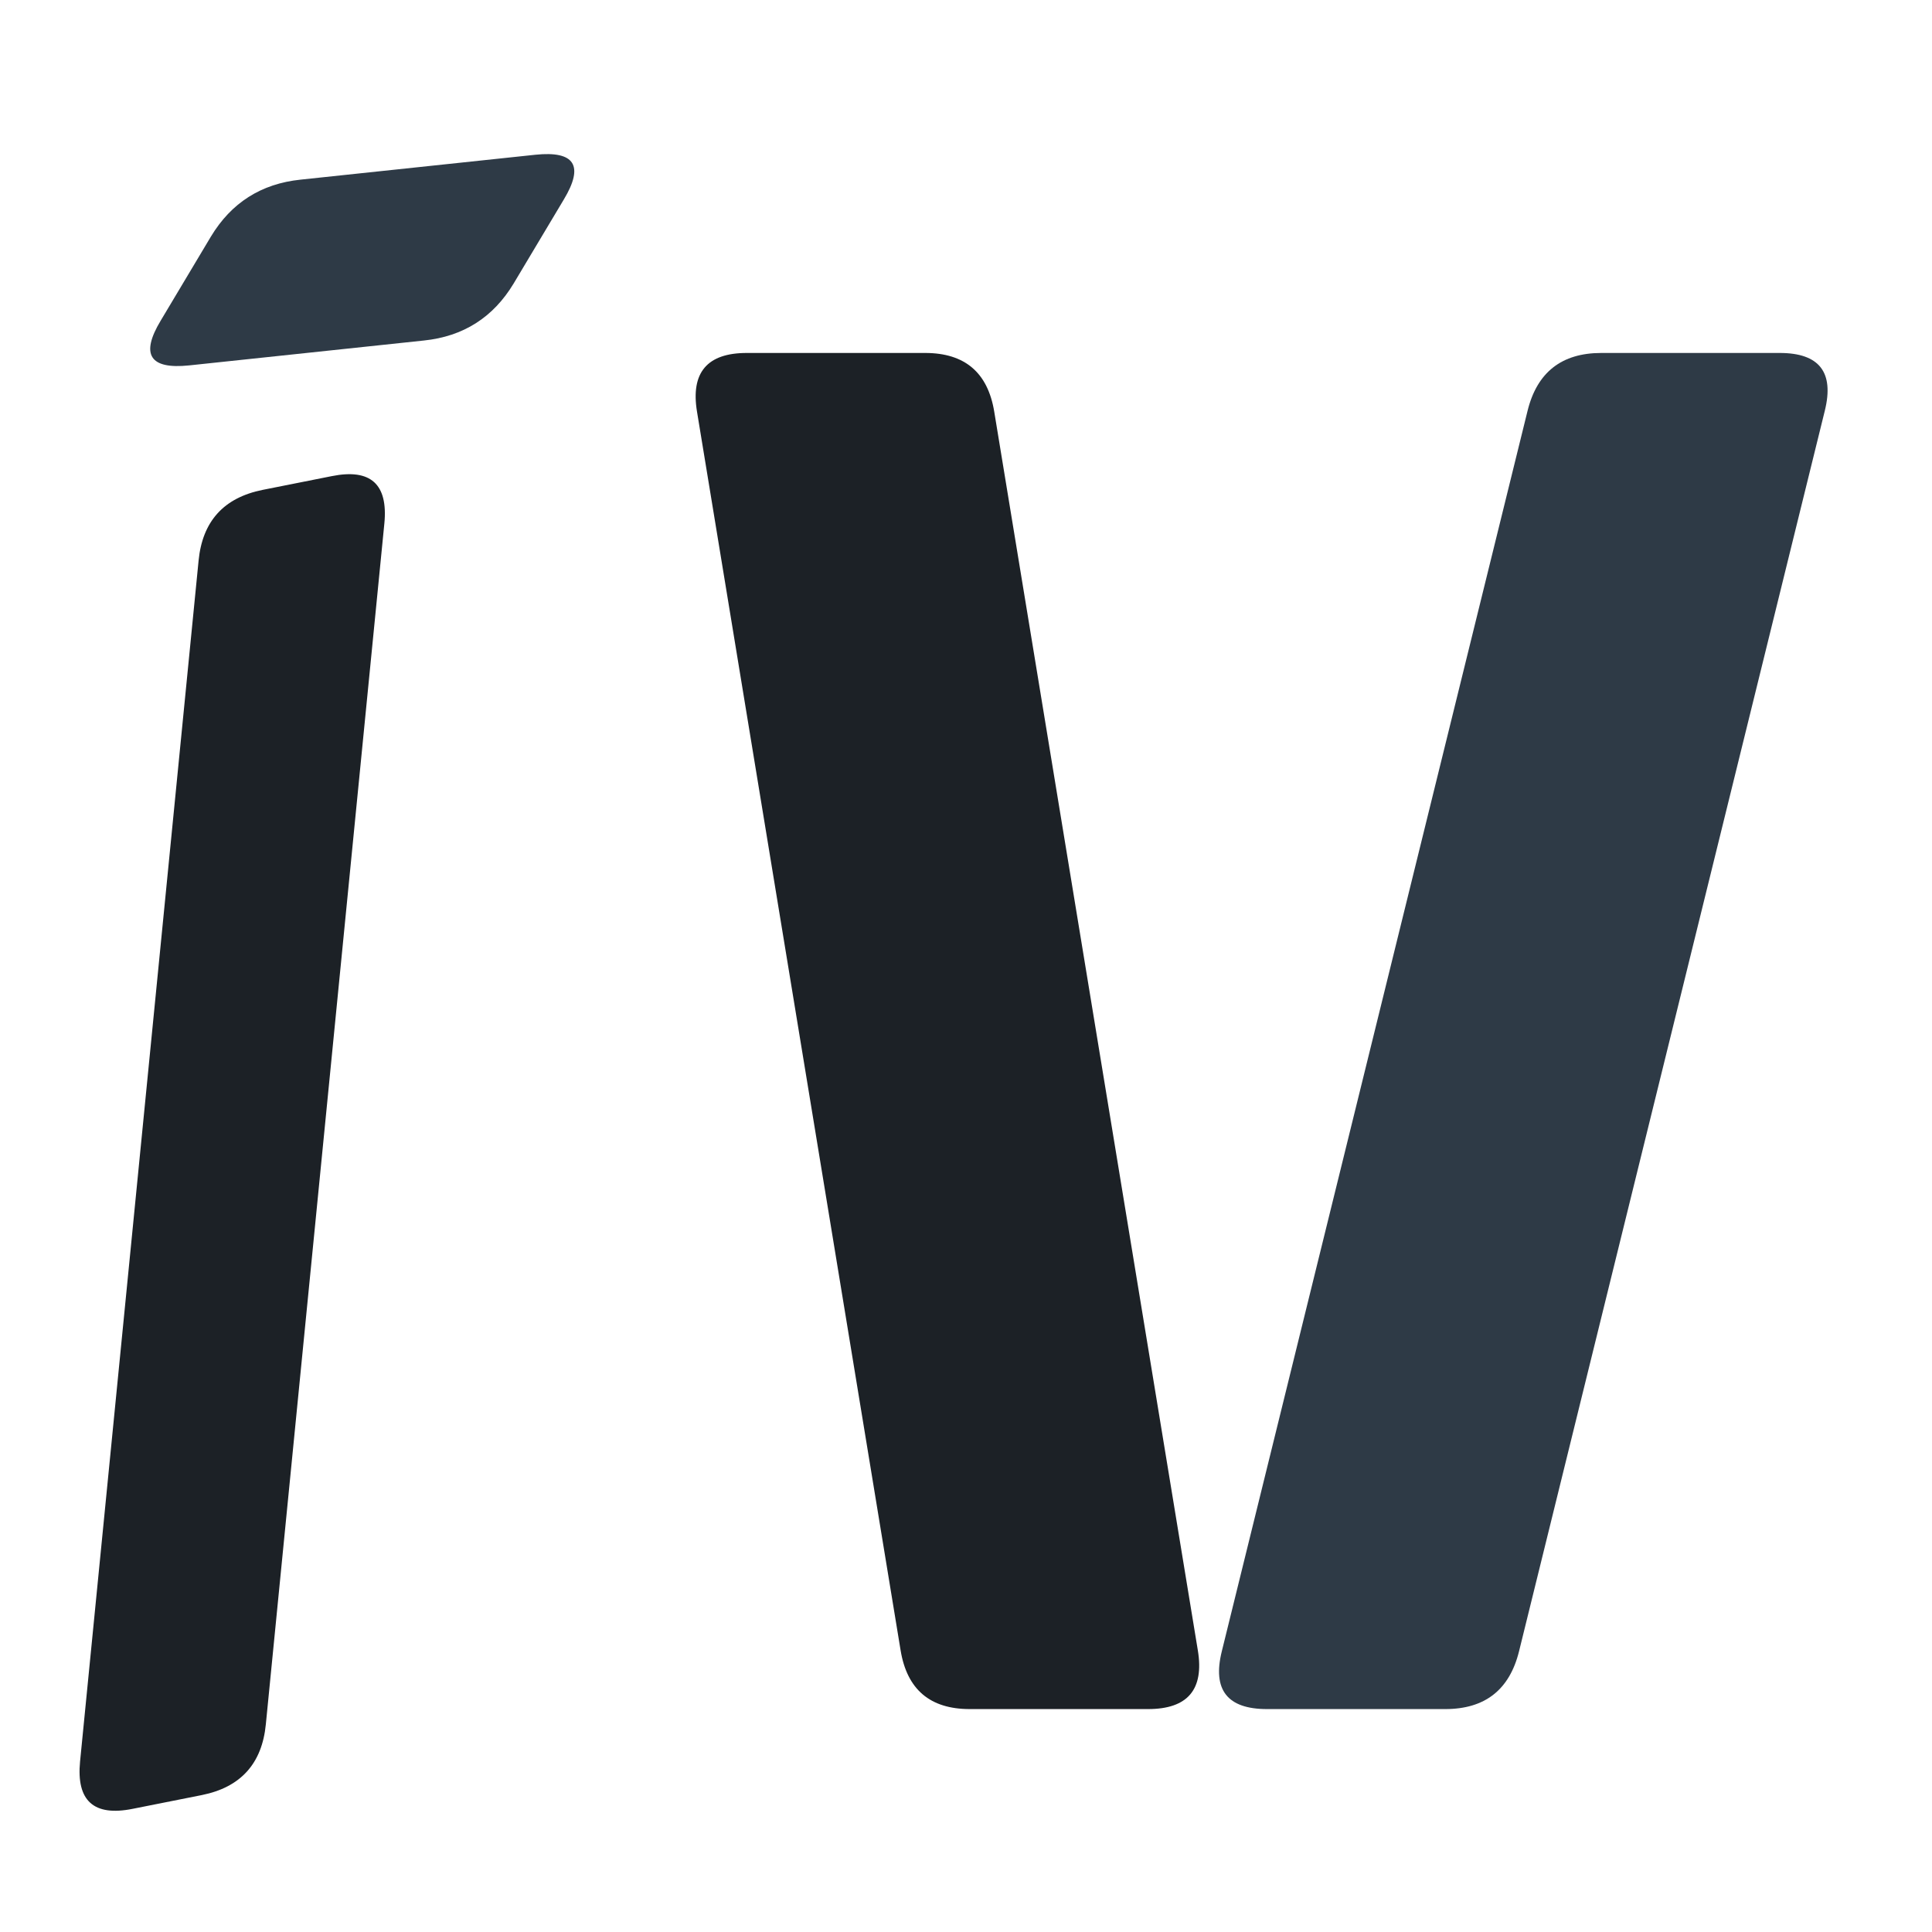
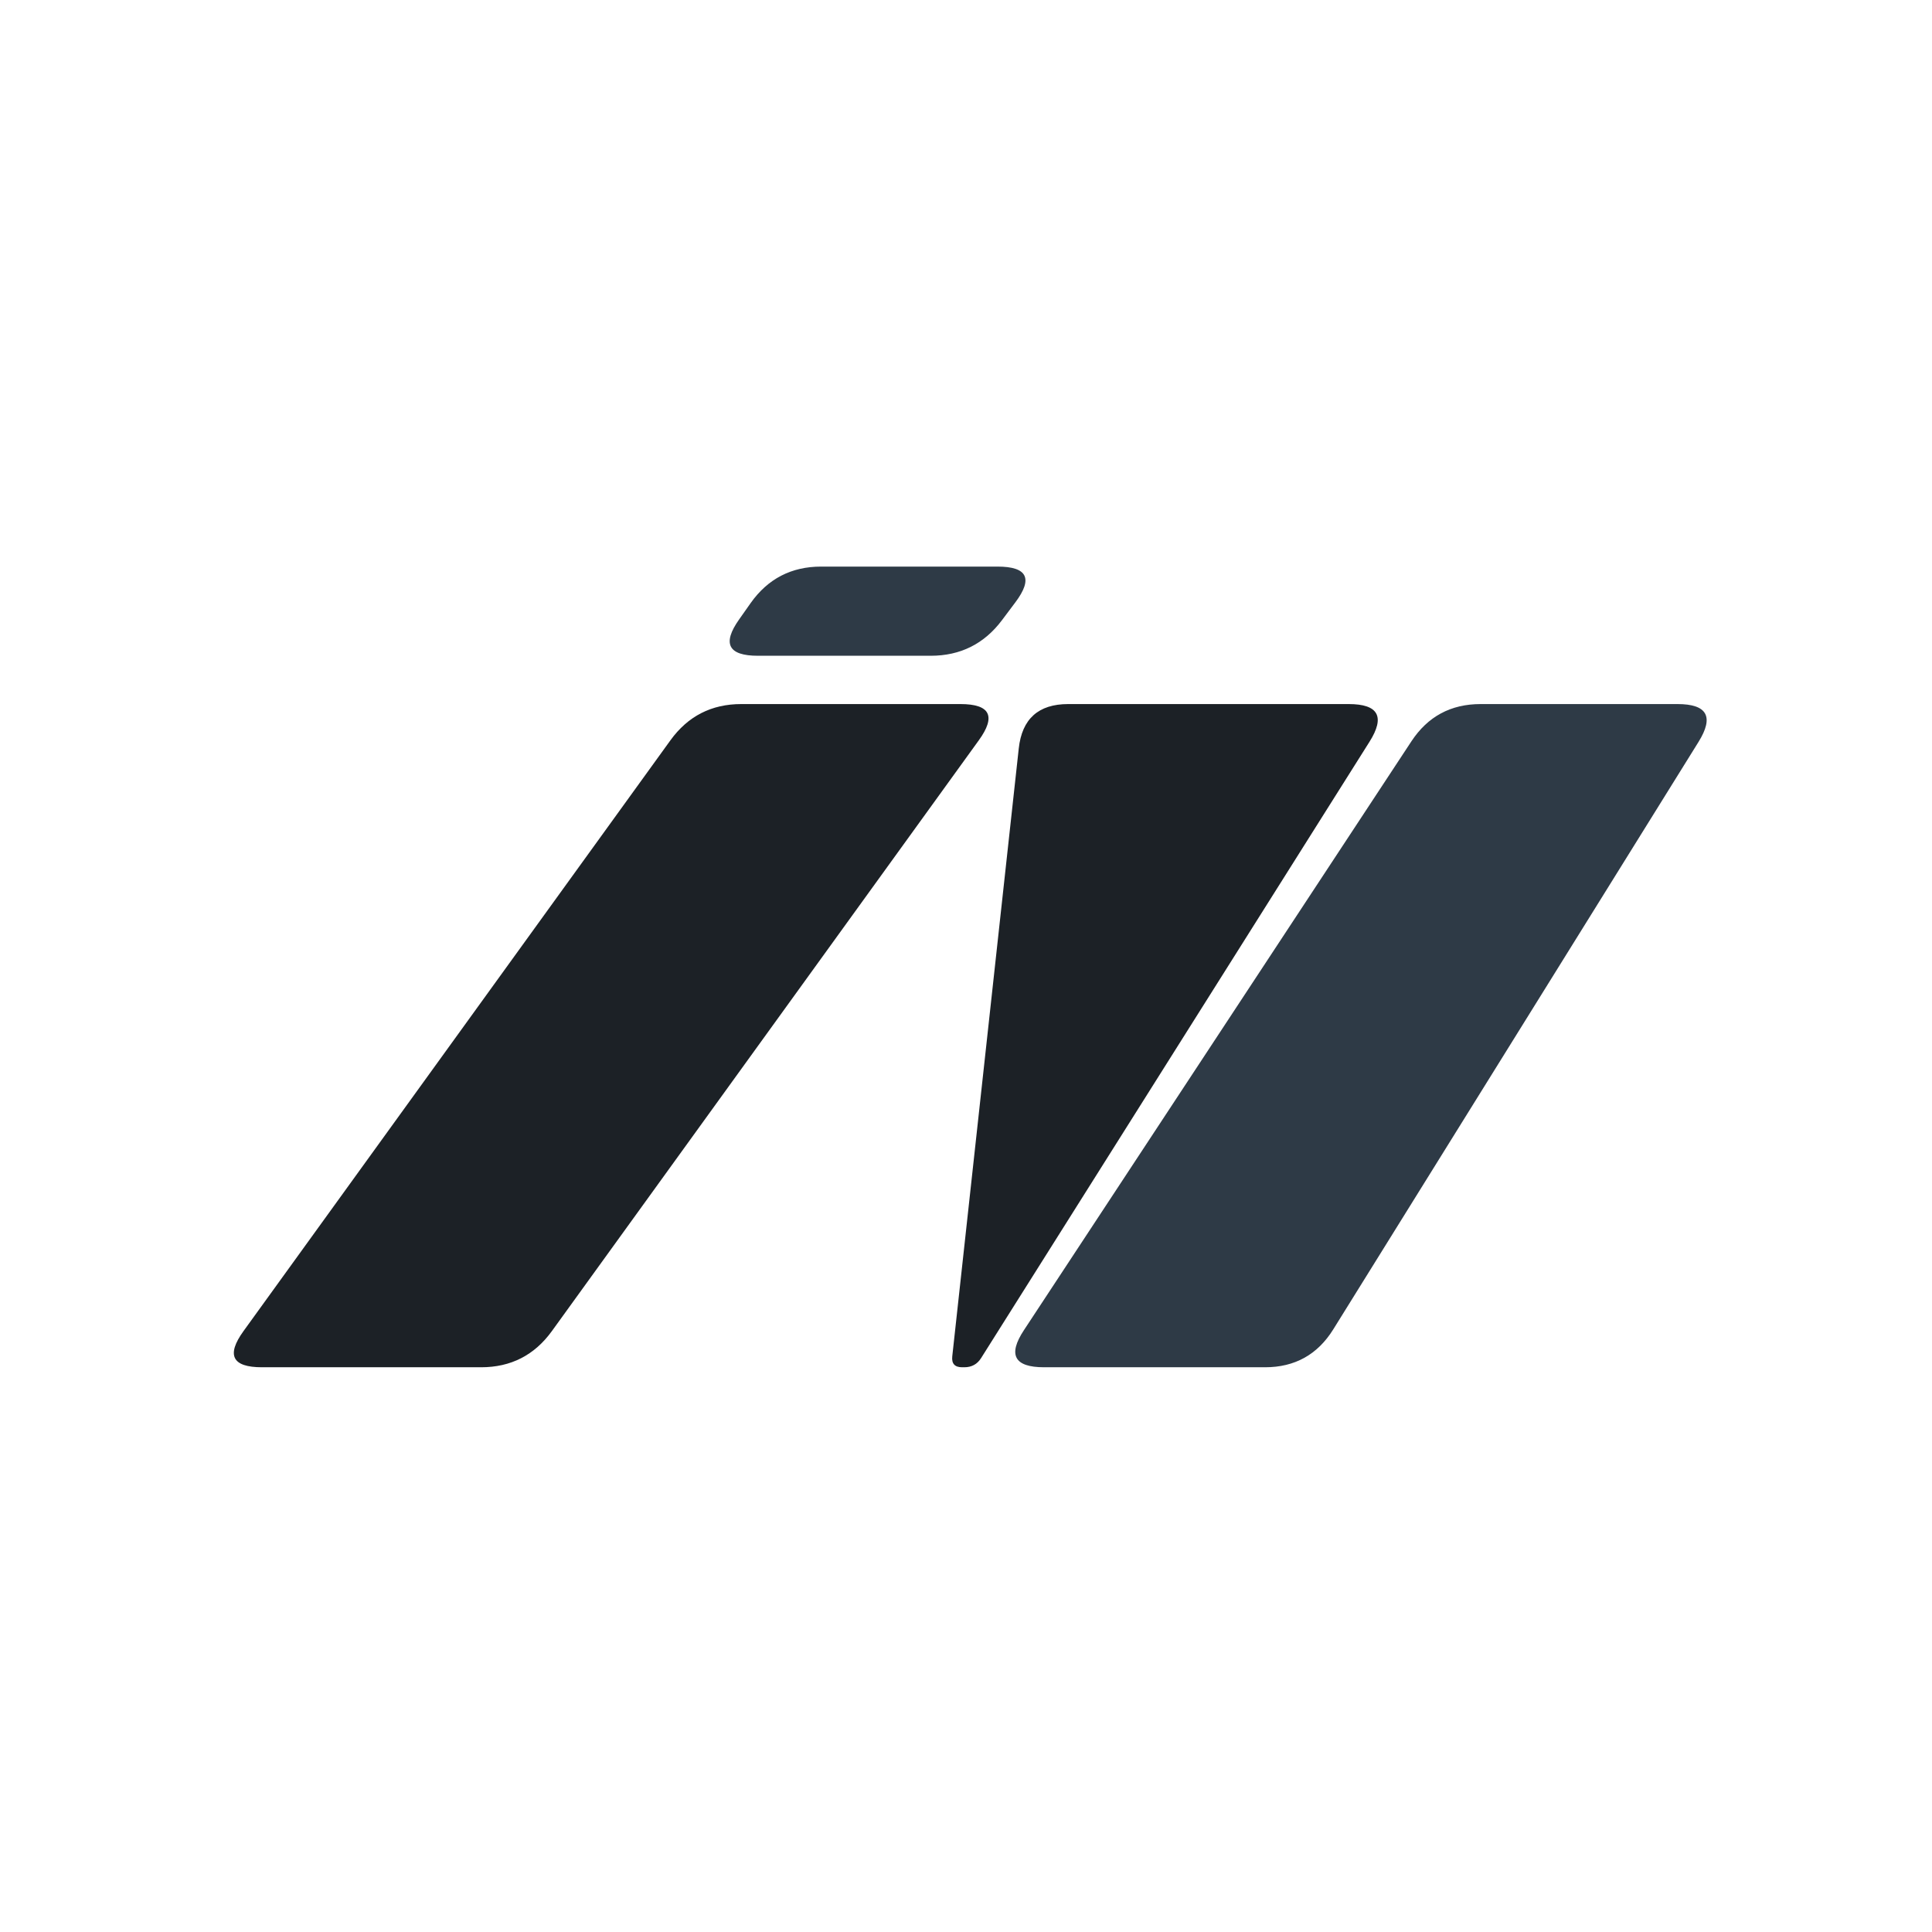
<svg xmlns="http://www.w3.org/2000/svg" viewBox="0 0 104 104" role="img" aria-label="Indreva monogram">
-   <path d="M11.35,12.74 Q13,10 16.18,9.67 L28.82,8.33 Q32,8 30.35,10.74 L27.65,15.26 Q26,18 22.82,18.33 L10.18,19.67 Q7,20 8.65,17.26 Z" fill="#2E3A46" />
-   <path d="M10.69,30.18 Q11,27 14.14,26.37 L17.86,25.63 Q21,25 20.69,28.18 L14.31,92.82 Q14,96 10.86,96.63 L7.14,97.37 Q4,98 4.31,94.82 Z" fill="#1C2126" />
-   <path d="M37.52,22.16 Q37,19 40.2,19.0 L49.8,19.0 Q53,19 53.52,22.16 L64.48,88.84 Q65,92 61.8,92.0 L52.2,92.0 Q49,92 48.48,88.84 Z" fill="#1C2126" />
-   <path d="M98.23,22.11 Q99,19 95.8,19.0 L86.2,19.0 Q83,19 82.23,22.11 L65.77,88.89 Q65,92 68.2,92.0 L77.8,92.0 Q81,92 81.77,88.89 Z" fill="#2E3A46" />
+   <path d="M40.41,32.46 Q41.80,30.50 44.20,30.50 L53.70,30.50 Q56.10,30.50 54.66,32.42 L53.94,33.38 Q52.50,35.30 50.10,35.30 L40.80,35.30 Q38.40,35.30 39.79,33.34 Z" fill="#2E3A46" />
+   <path d="M36.09,39.85 Q37.50,37.90 39.90,37.90 L51.70,37.90 Q54.10,37.90 52.69,39.85 L29.71,71.65 Q28.30,73.60 25.90,73.60 L14.10,73.60 Q11.70,73.60 13.11,71.65 Z" fill="#1C2126" />
+   <path d="M54.84,40.29 Q55.10,37.90 57.50,37.90 L72.60,37.90 Q75.00,37.90 73.72,39.93 L52.81,73.11 Q52.50,73.60 51.91,73.60 L51.79,73.60 Q51.20,73.60 51.26,73.02 Z" fill="#1C2126" />
+   <path d="M75.98,39.90 Q77.30,37.90 79.70,37.90 L90.30,37.90 Q92.70,37.90 91.43,39.94 L71.77,71.56 Q70.50,73.60 68.10,73.60 L56.20,73.60 Q53.80,73.60 55.12,71.60 Z" fill="#2E3A46" />
</svg>
